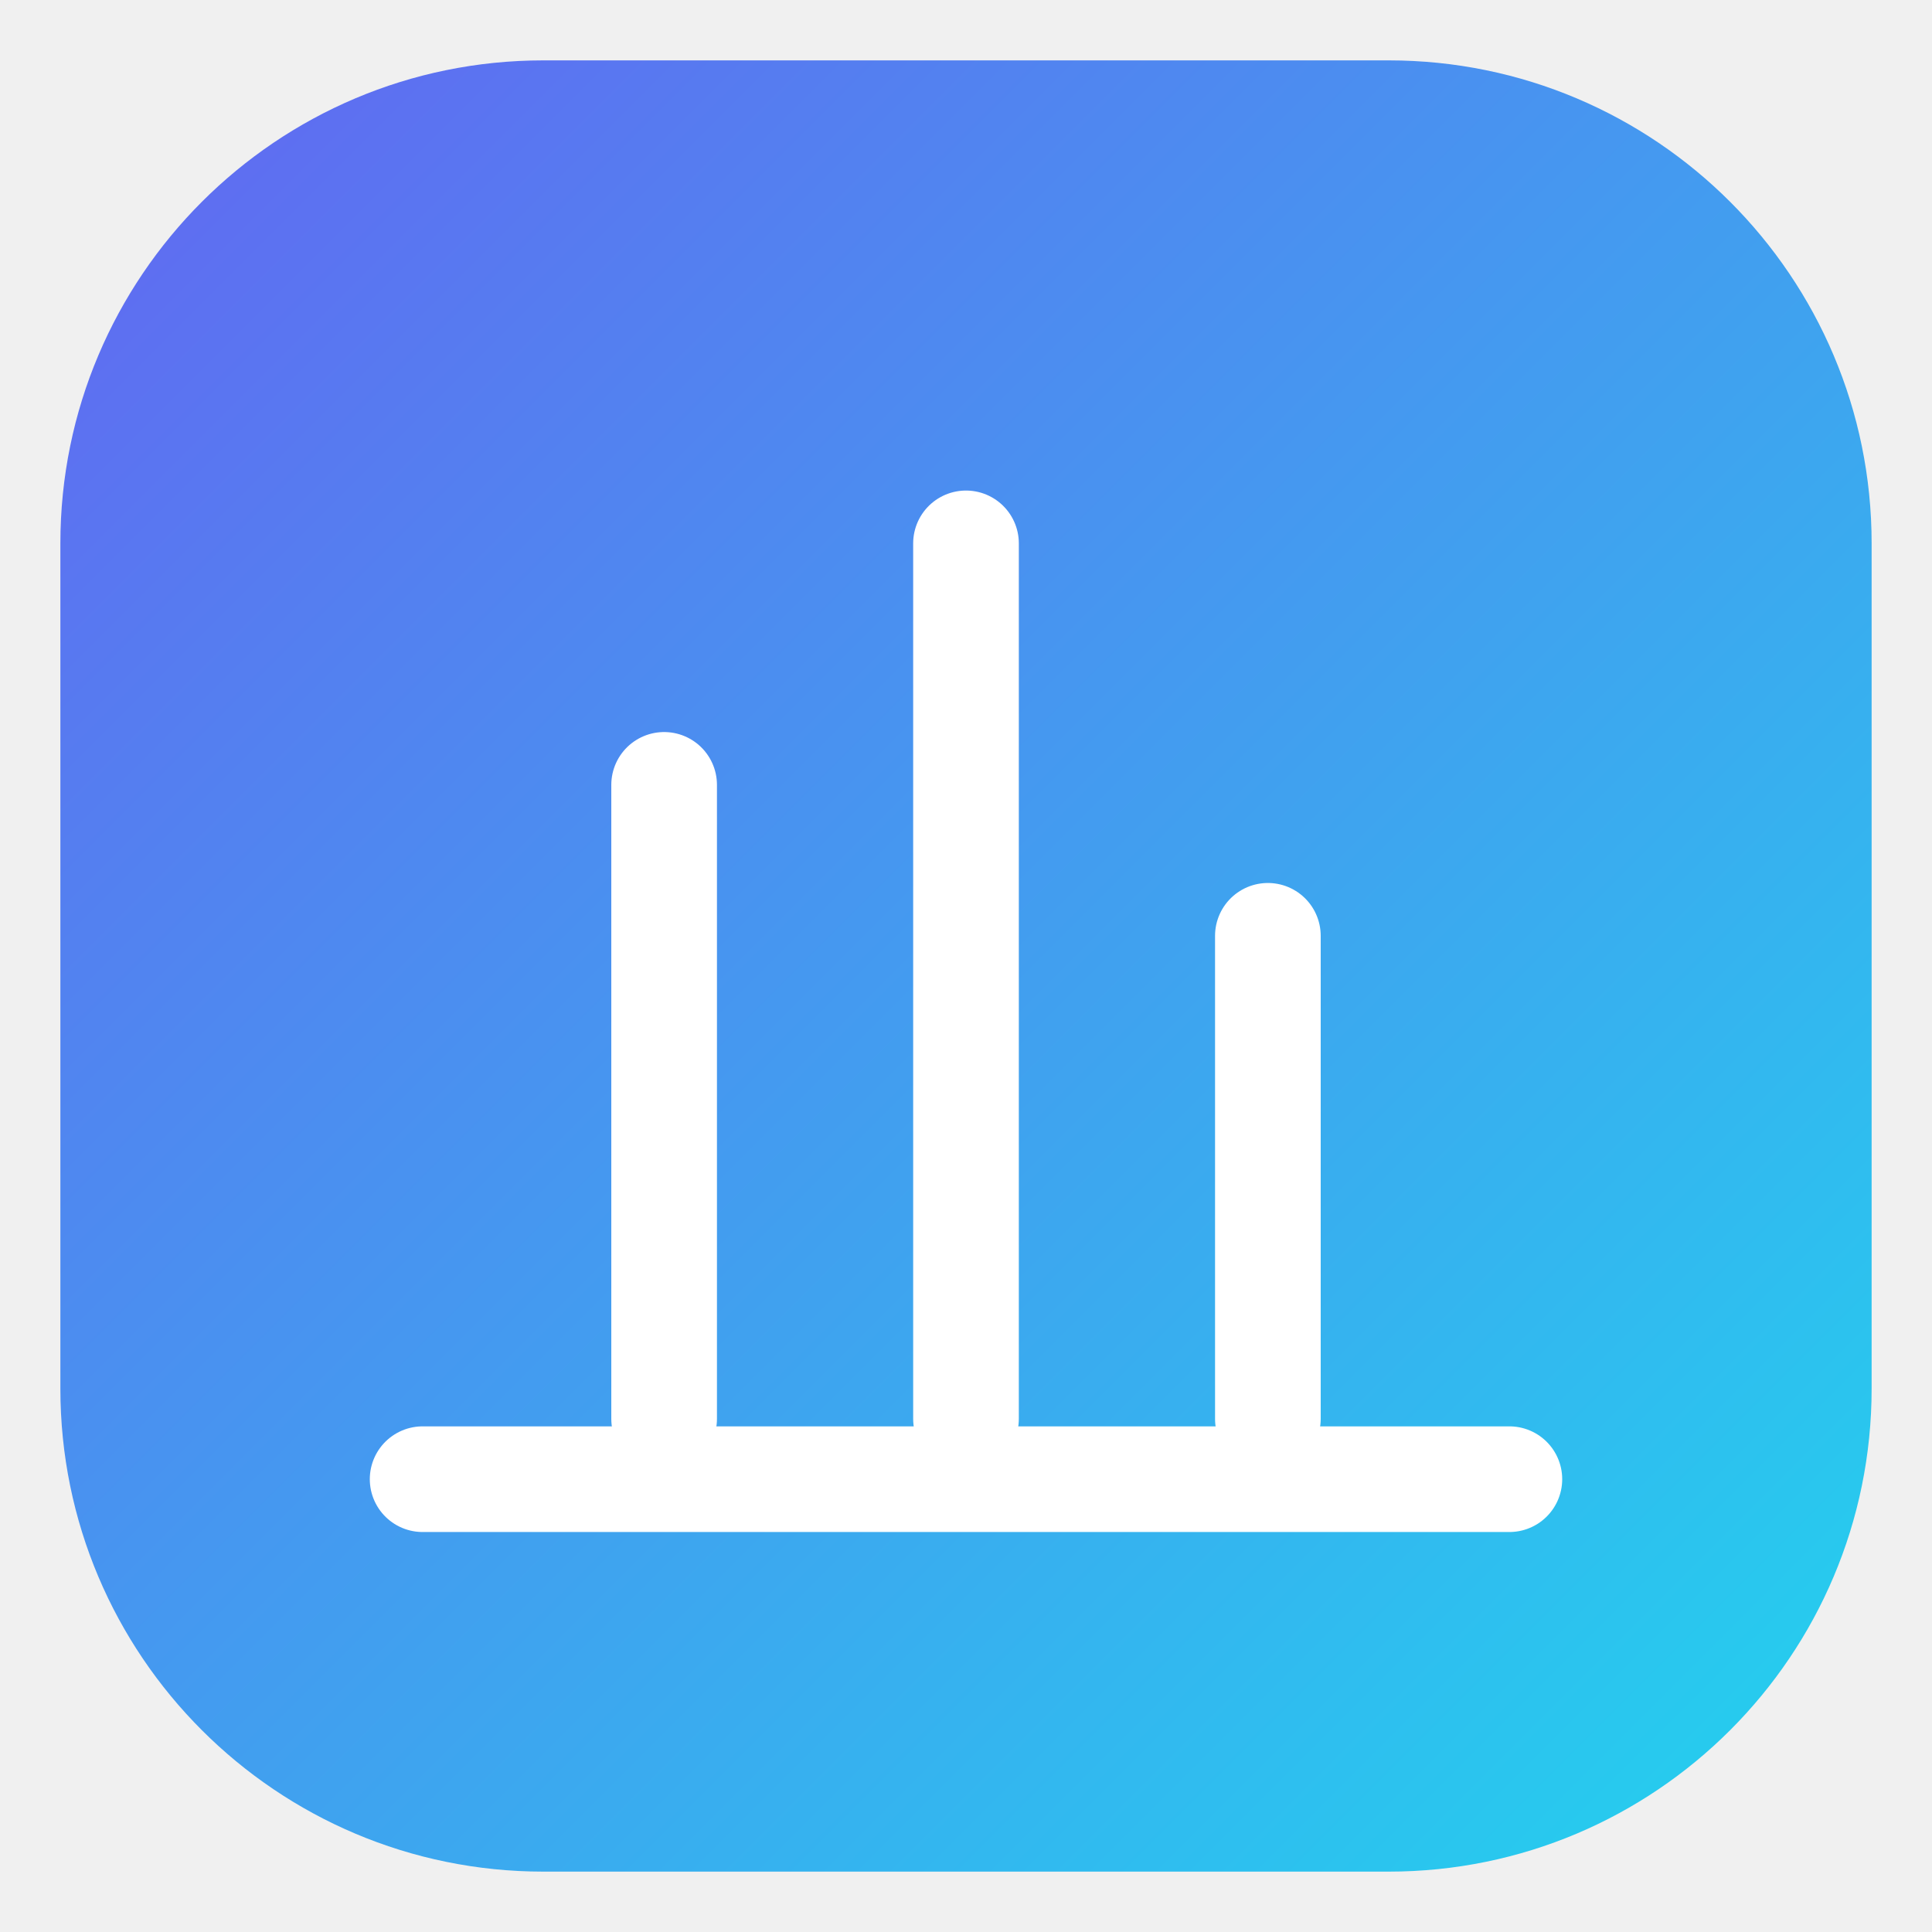
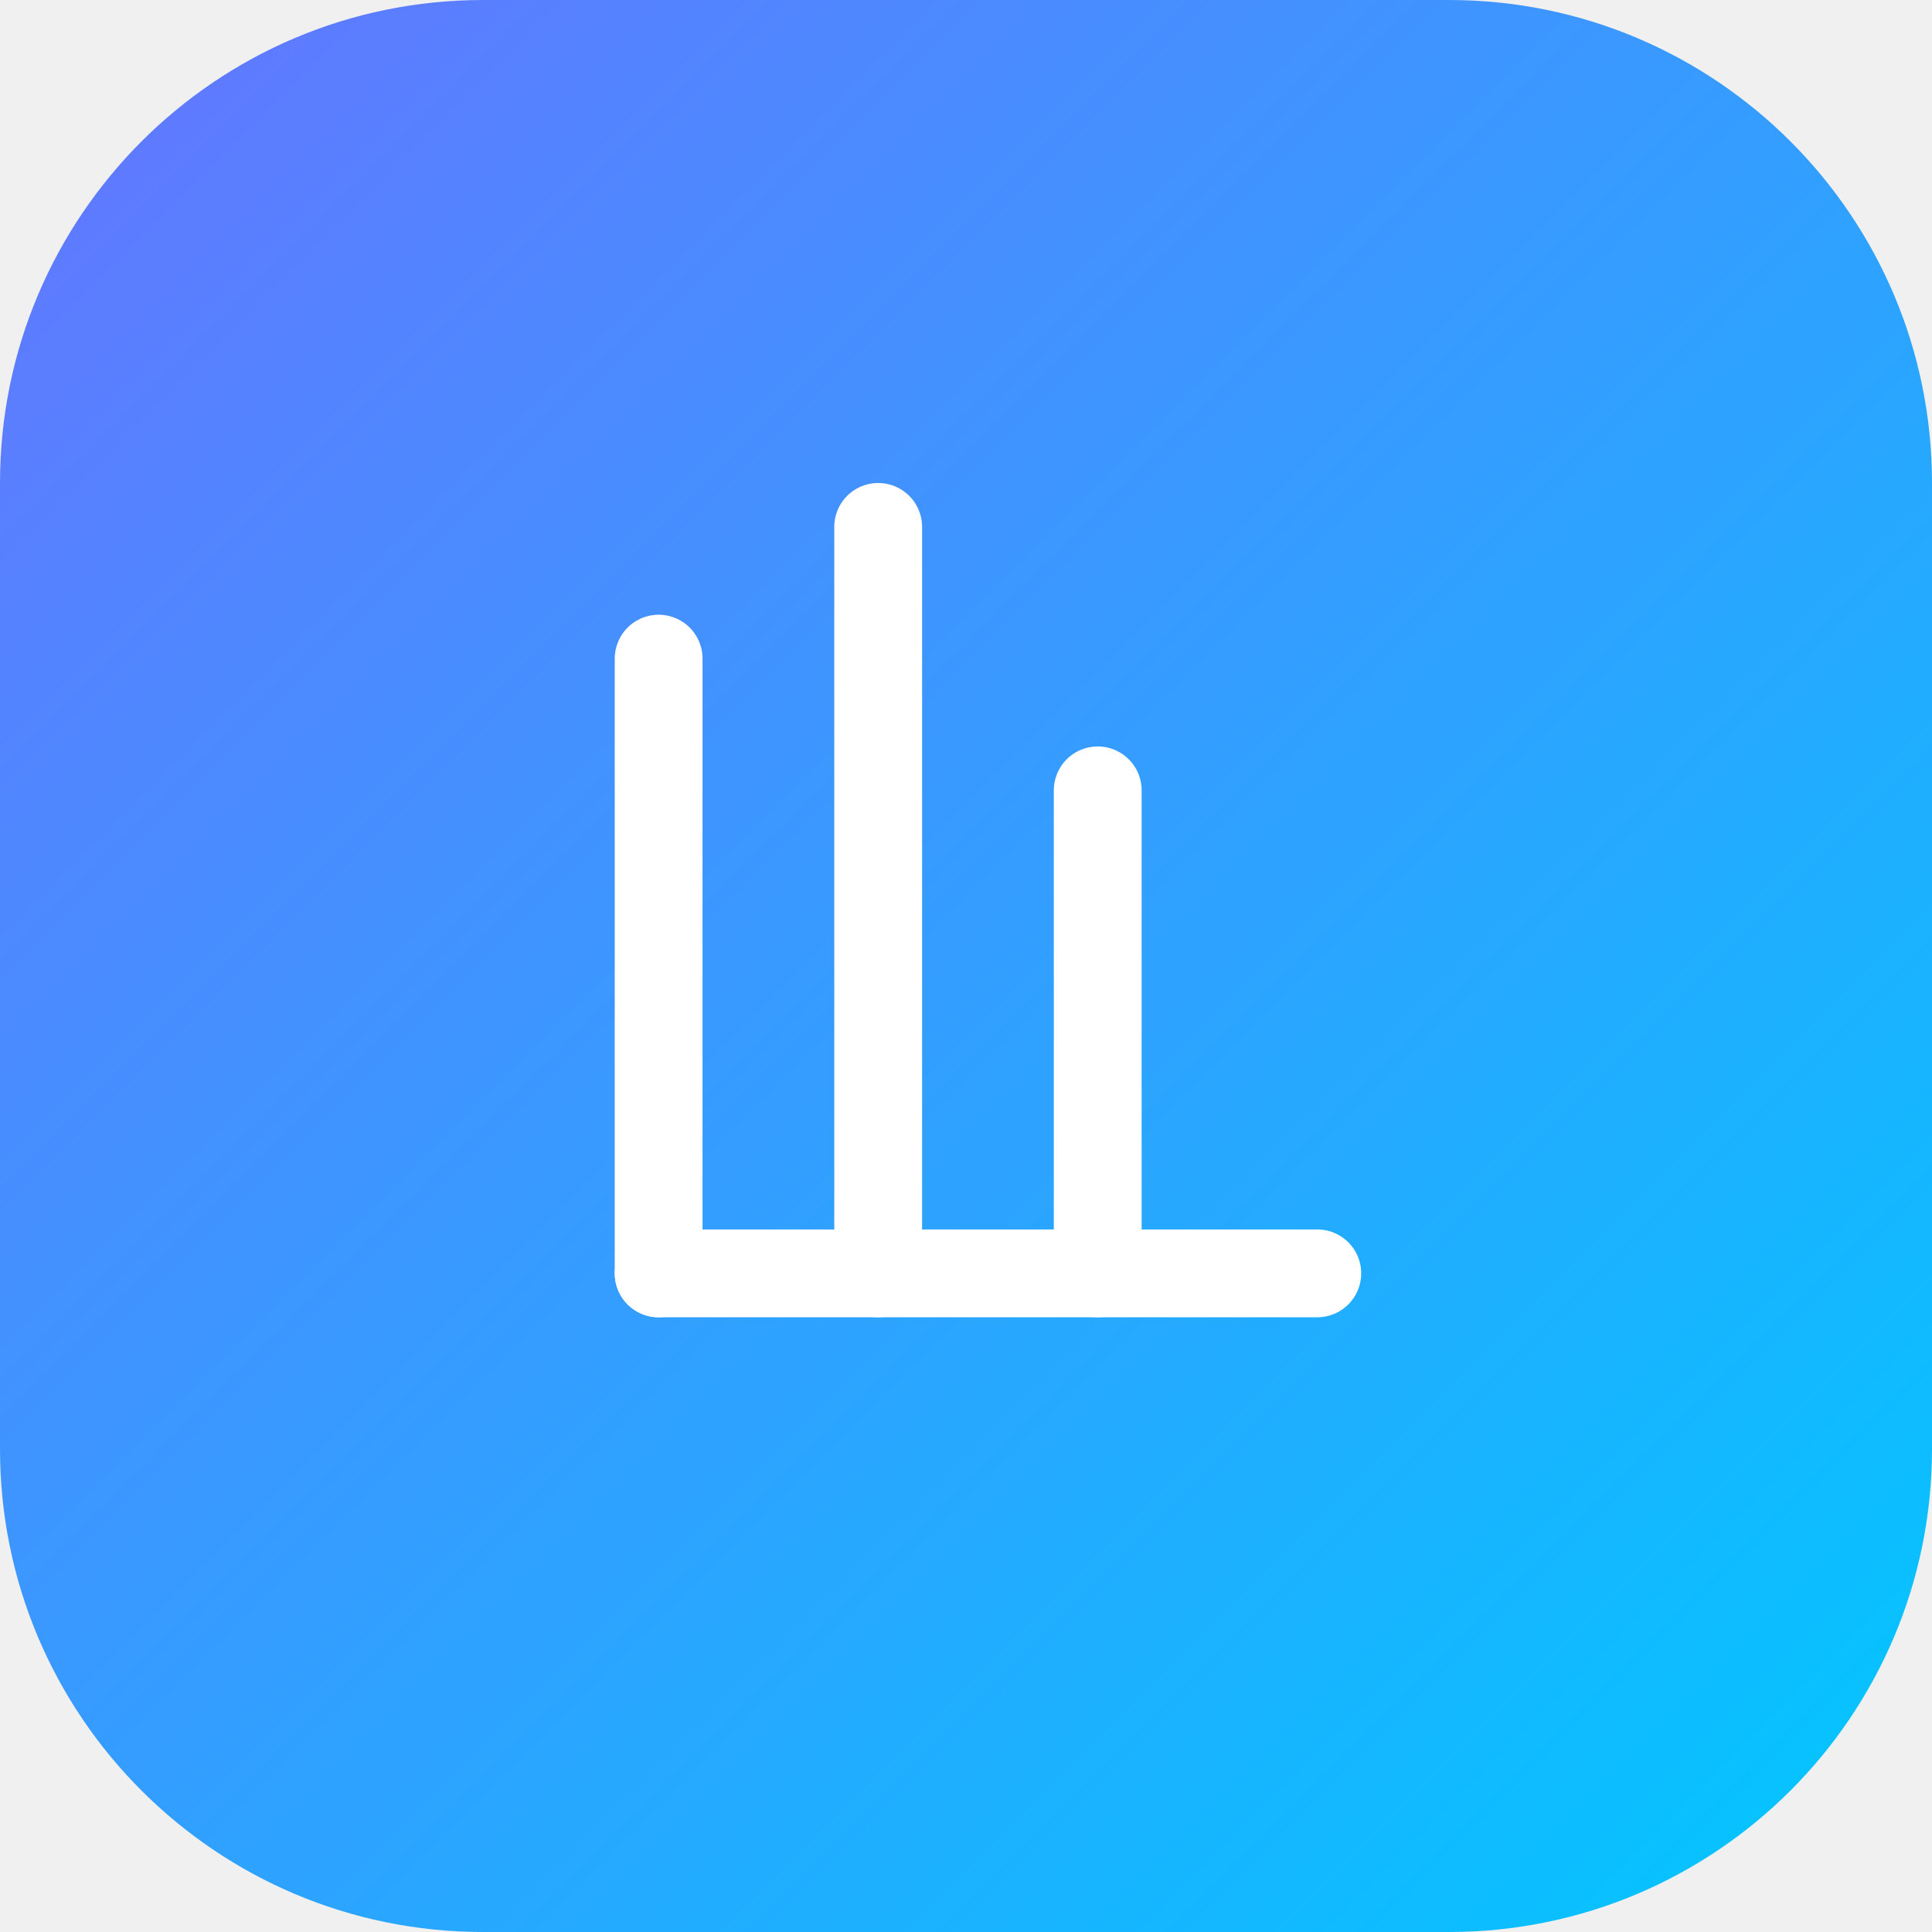
- <svg xmlns="http://www.w3.org/2000/svg" viewBox="0 0 64 64" role="img" aria-label="OBBBA Tax Calculators Logo">
+ <svg xmlns="http://www.w3.org/2000/svg" viewBox="0 0 88 88" role="img" aria-label="OBBBA Tax Calculators Logo">
  <defs>
    <linearGradient id="g" x1="0" y1="0" x2="1" y2="1">
-       <stop offset="0%" stop-color="#6366f1" />
-       <stop offset="100%" stop-color="#22d3ee" />
+       <stop offset="0%" stop-color="#6674ff" />
+       <stop offset="100%" stop-color="#00c8ff" />
    </linearGradient>
  </defs>
-   <rect x="2" y="2" width="60" height="60" rx="16" fill="url(#g)" />
-   <g stroke="#ffffff" stroke-width="3.5" stroke-linecap="round" stroke-linejoin="round" fill="none">
-     <path d="M14 49h36" />
-     <path d="M22 47V26" />
-     <path d="M32 47V18" />
-     <path d="M42 47V31" />
+   <rect x="0" y="0" width="88" height="88" rx="22" fill="url(#g)" />
+   <g stroke="#ffffff" stroke-width="4" stroke-linecap="round" stroke-linejoin="round" fill="none">
+     <path d="M30 58h30" />
+     <path d="M30 58V30" />
+     <path d="M40 58V24" />
+     <path d="M50 58V36" />
  </g>
</svg>
